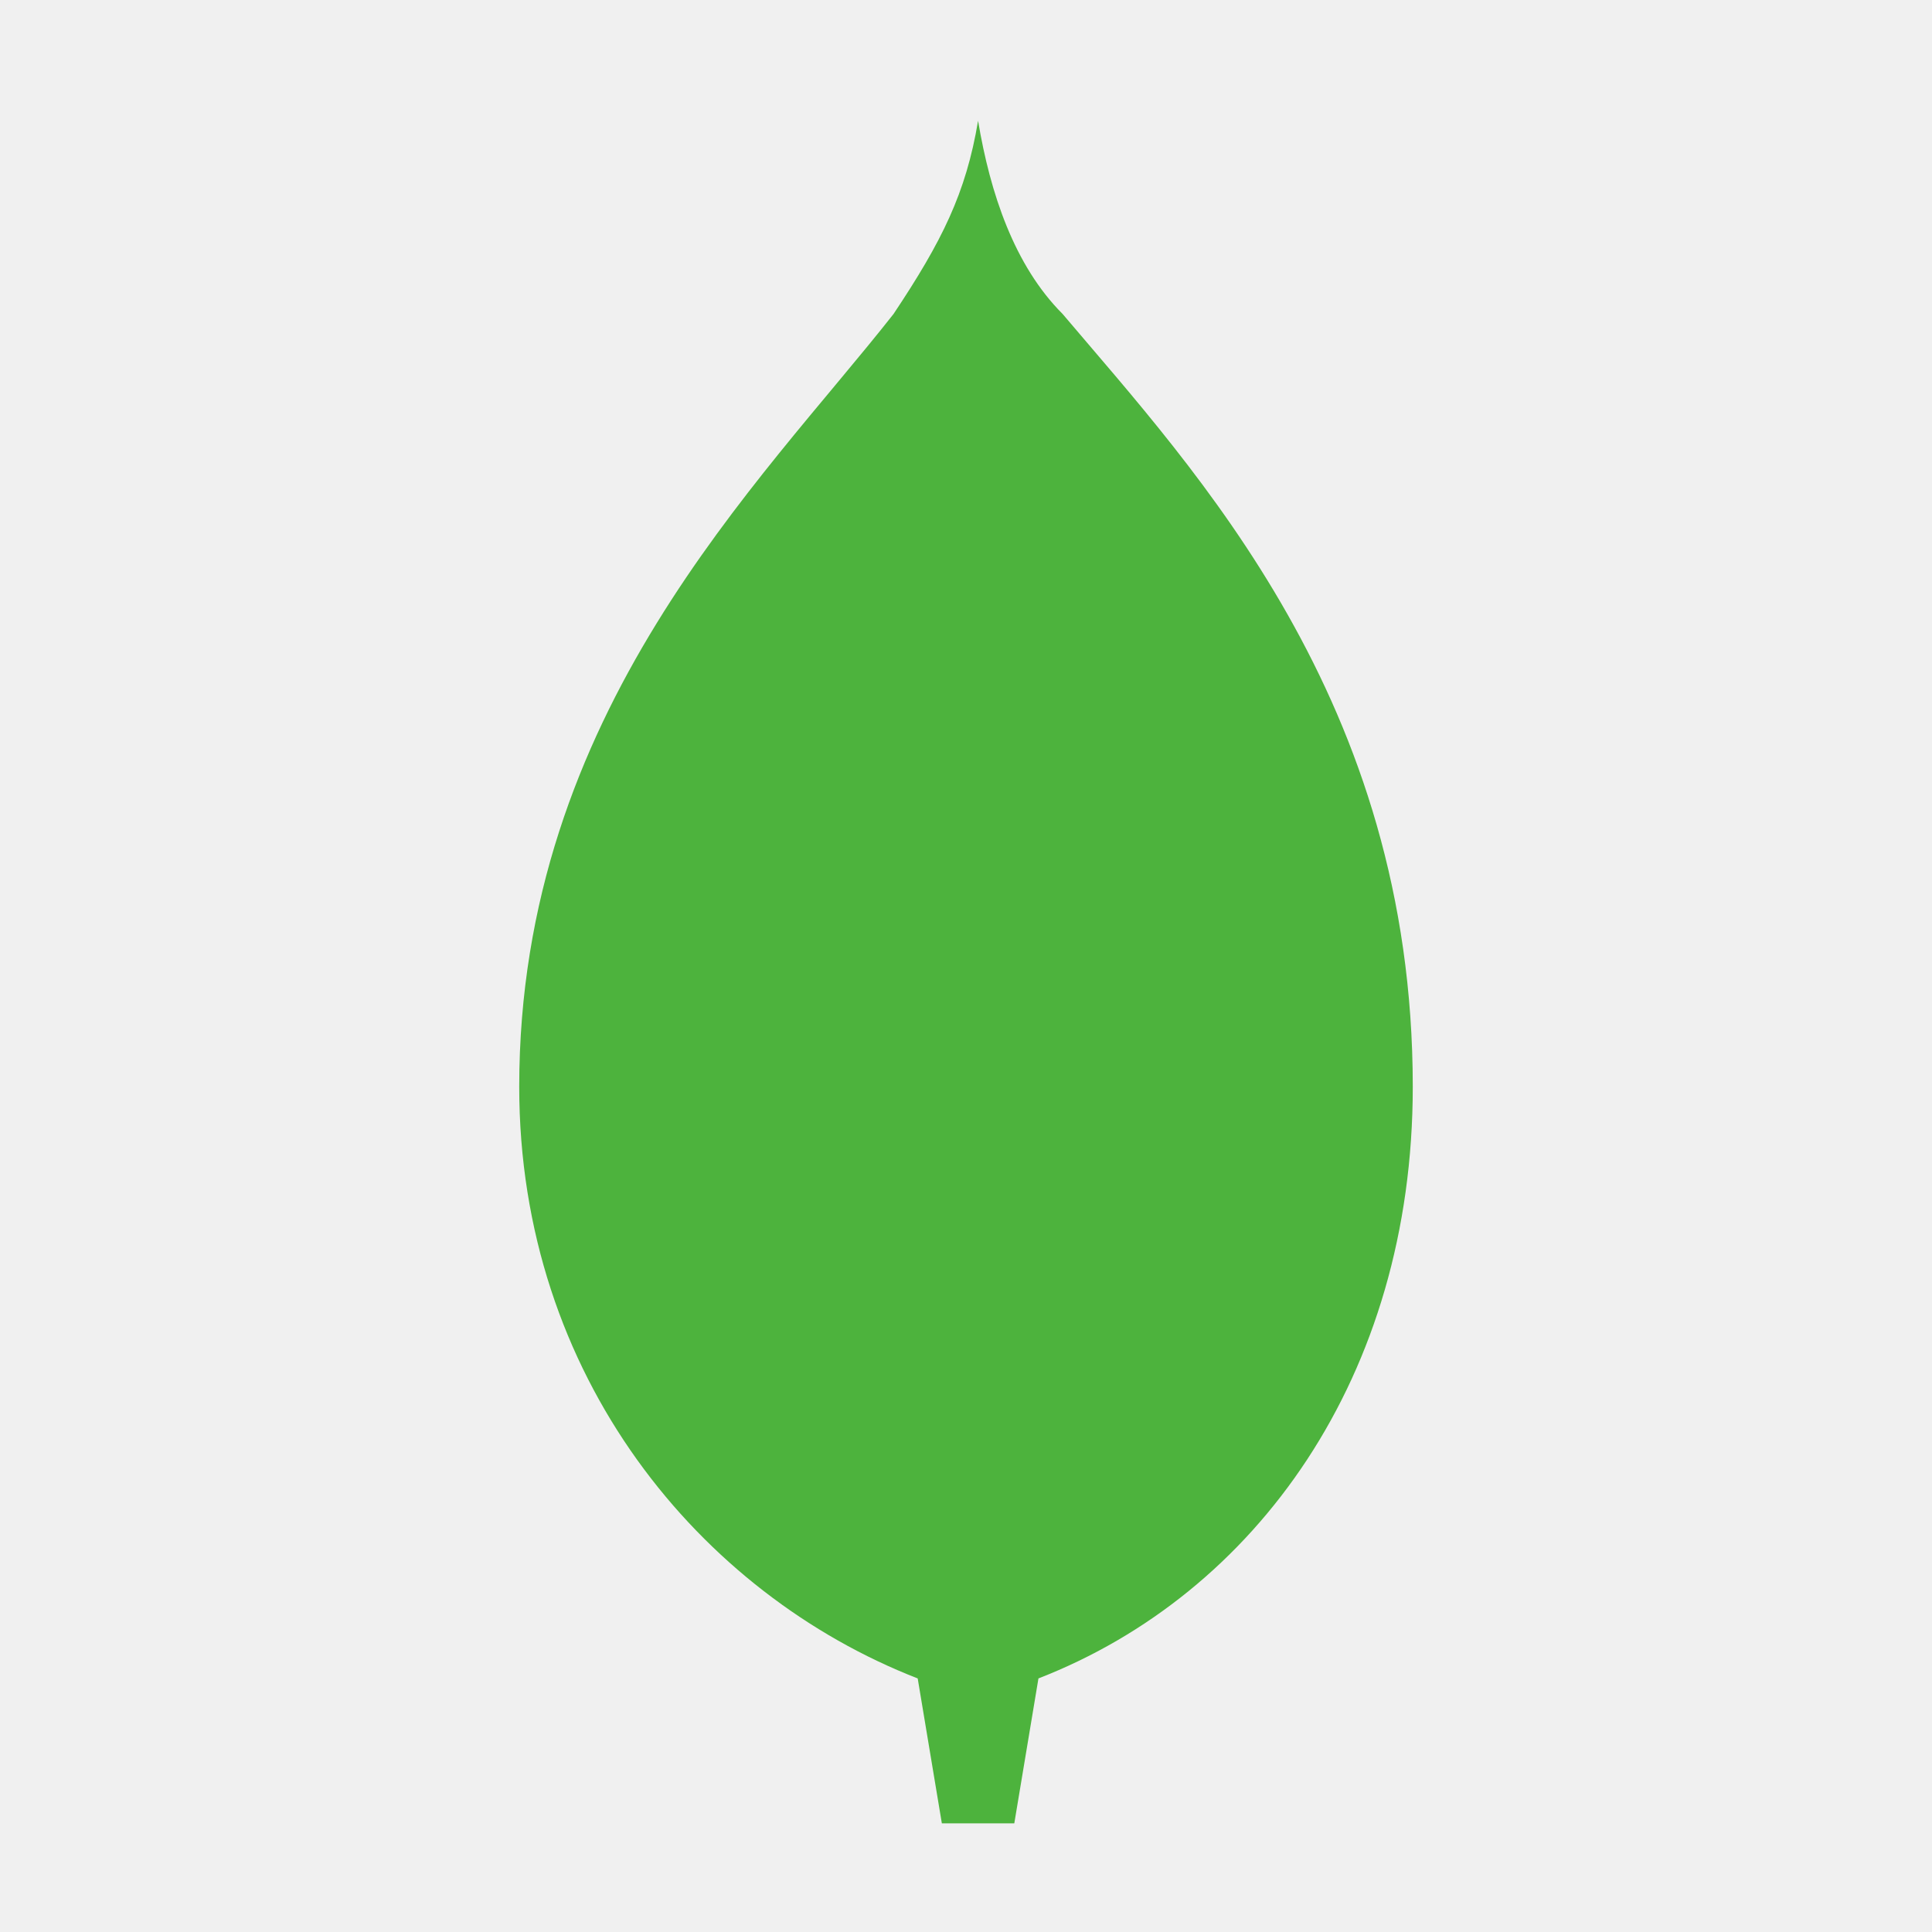
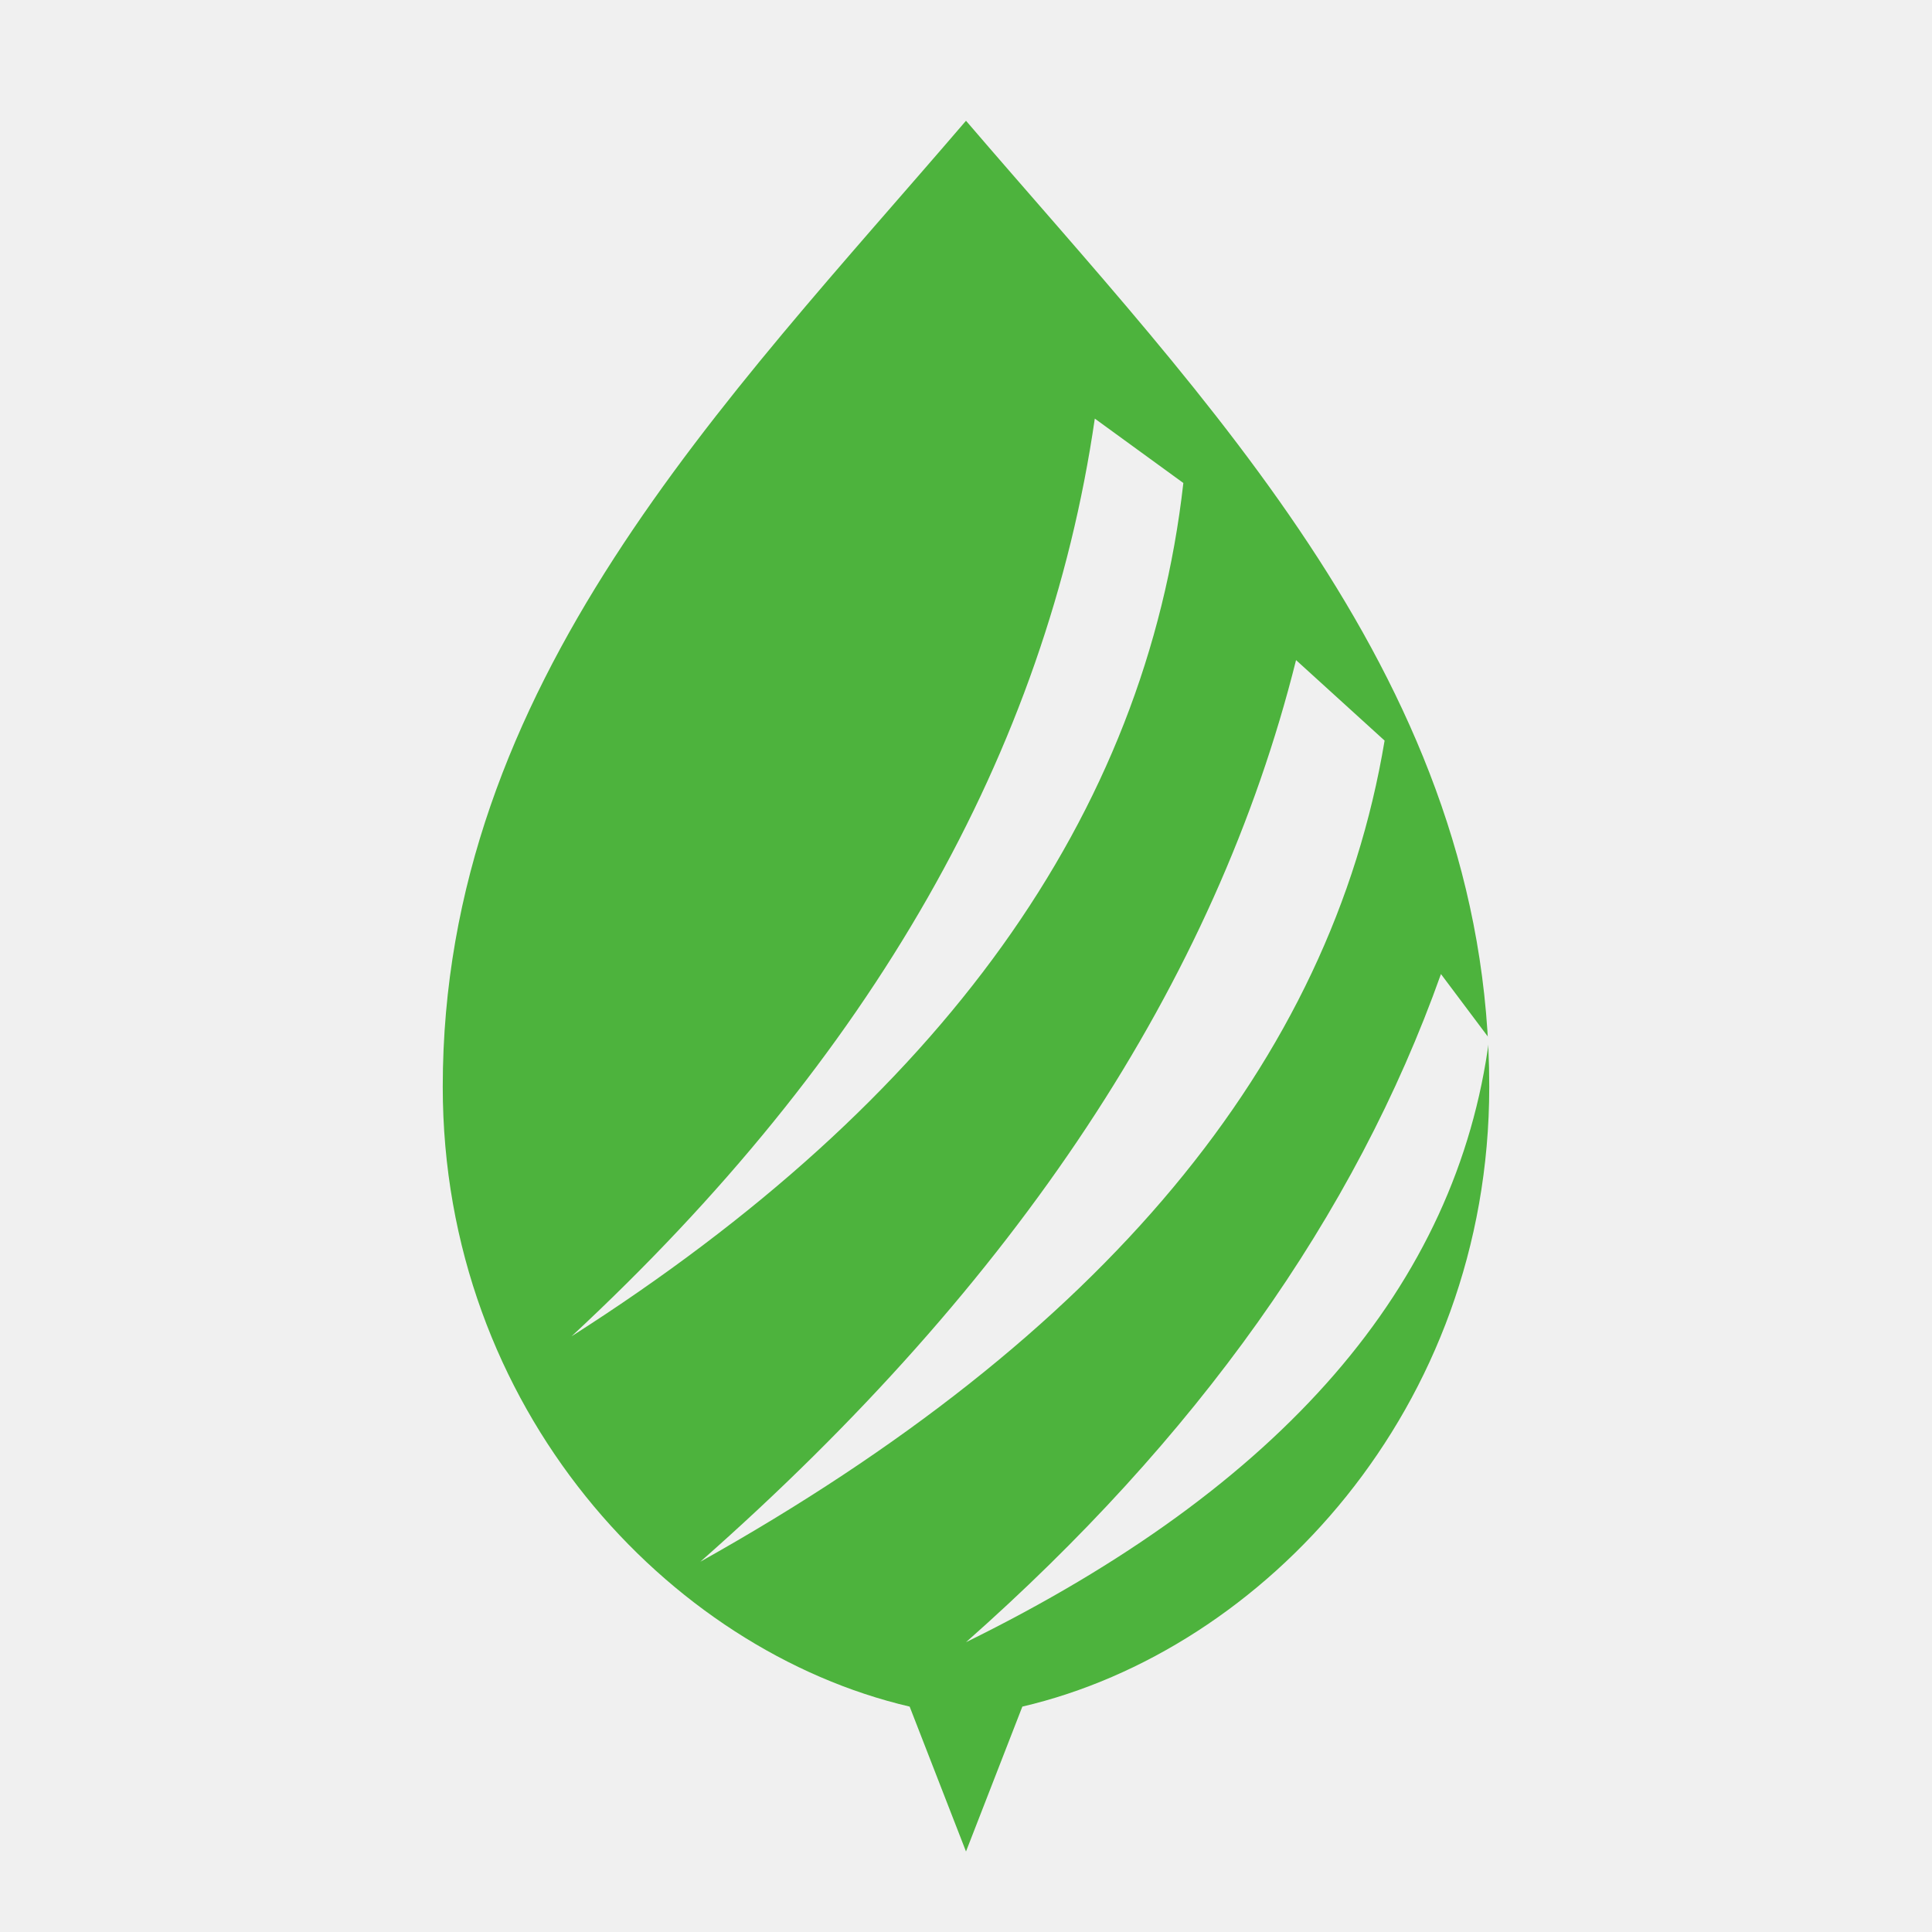
- <svg xmlns="http://www.w3.org/2000/svg" width="16" height="16" viewBox="0 0 16 16">
-   <path fill="#4db33d" d="M8.1 1c-.1.6-.3 1-.7 1.6C6.3 4 4.3 5.9 4.3 9c0 2.4 1.5 4.2 3.3 4.9l.2 1.2h.6l.2-1.2c1.8-.7 3.1-2.5 3.1-4.9 0-3.2-1.8-5.1-2.9-6.4-.4-.4-.6-1-.7-1.6z" />
+ <svg xmlns="http://www.w3.org/2000/svg" width="16" height="16" viewBox="0 0 24 24">
+   <mask id="claws" maskUnits="userSpaceOnUse" x="0" y="0" width="24" height="24">
+     <path fill="#fff" d="M12 1.5C9 5 5.5 8.5 5.5 13.5c0 4 2.8 7 5.8 7.7L12 23l.7-1.8c3-.7 5.8-3.7 5.8-7.7C18.5 8.5 15 5 12 1.5z" />
+     <path fill="#000" d="M13.6 5.2q-.9 6.2-6.5 11.4 6.9-4.4 7.6-10.6z M16.1 8.2q-1.5 6-7.4 11.2 7.5-4.2 8.5-10.2z M17.9 12.1q-1.6 4.5-5.9 8.3 5.9-2.9 6.5-7.5z" />
+   </mask>
+   <rect width="24" height="24" fill="#4db33d" mask="url(#claws)" />
</svg>
